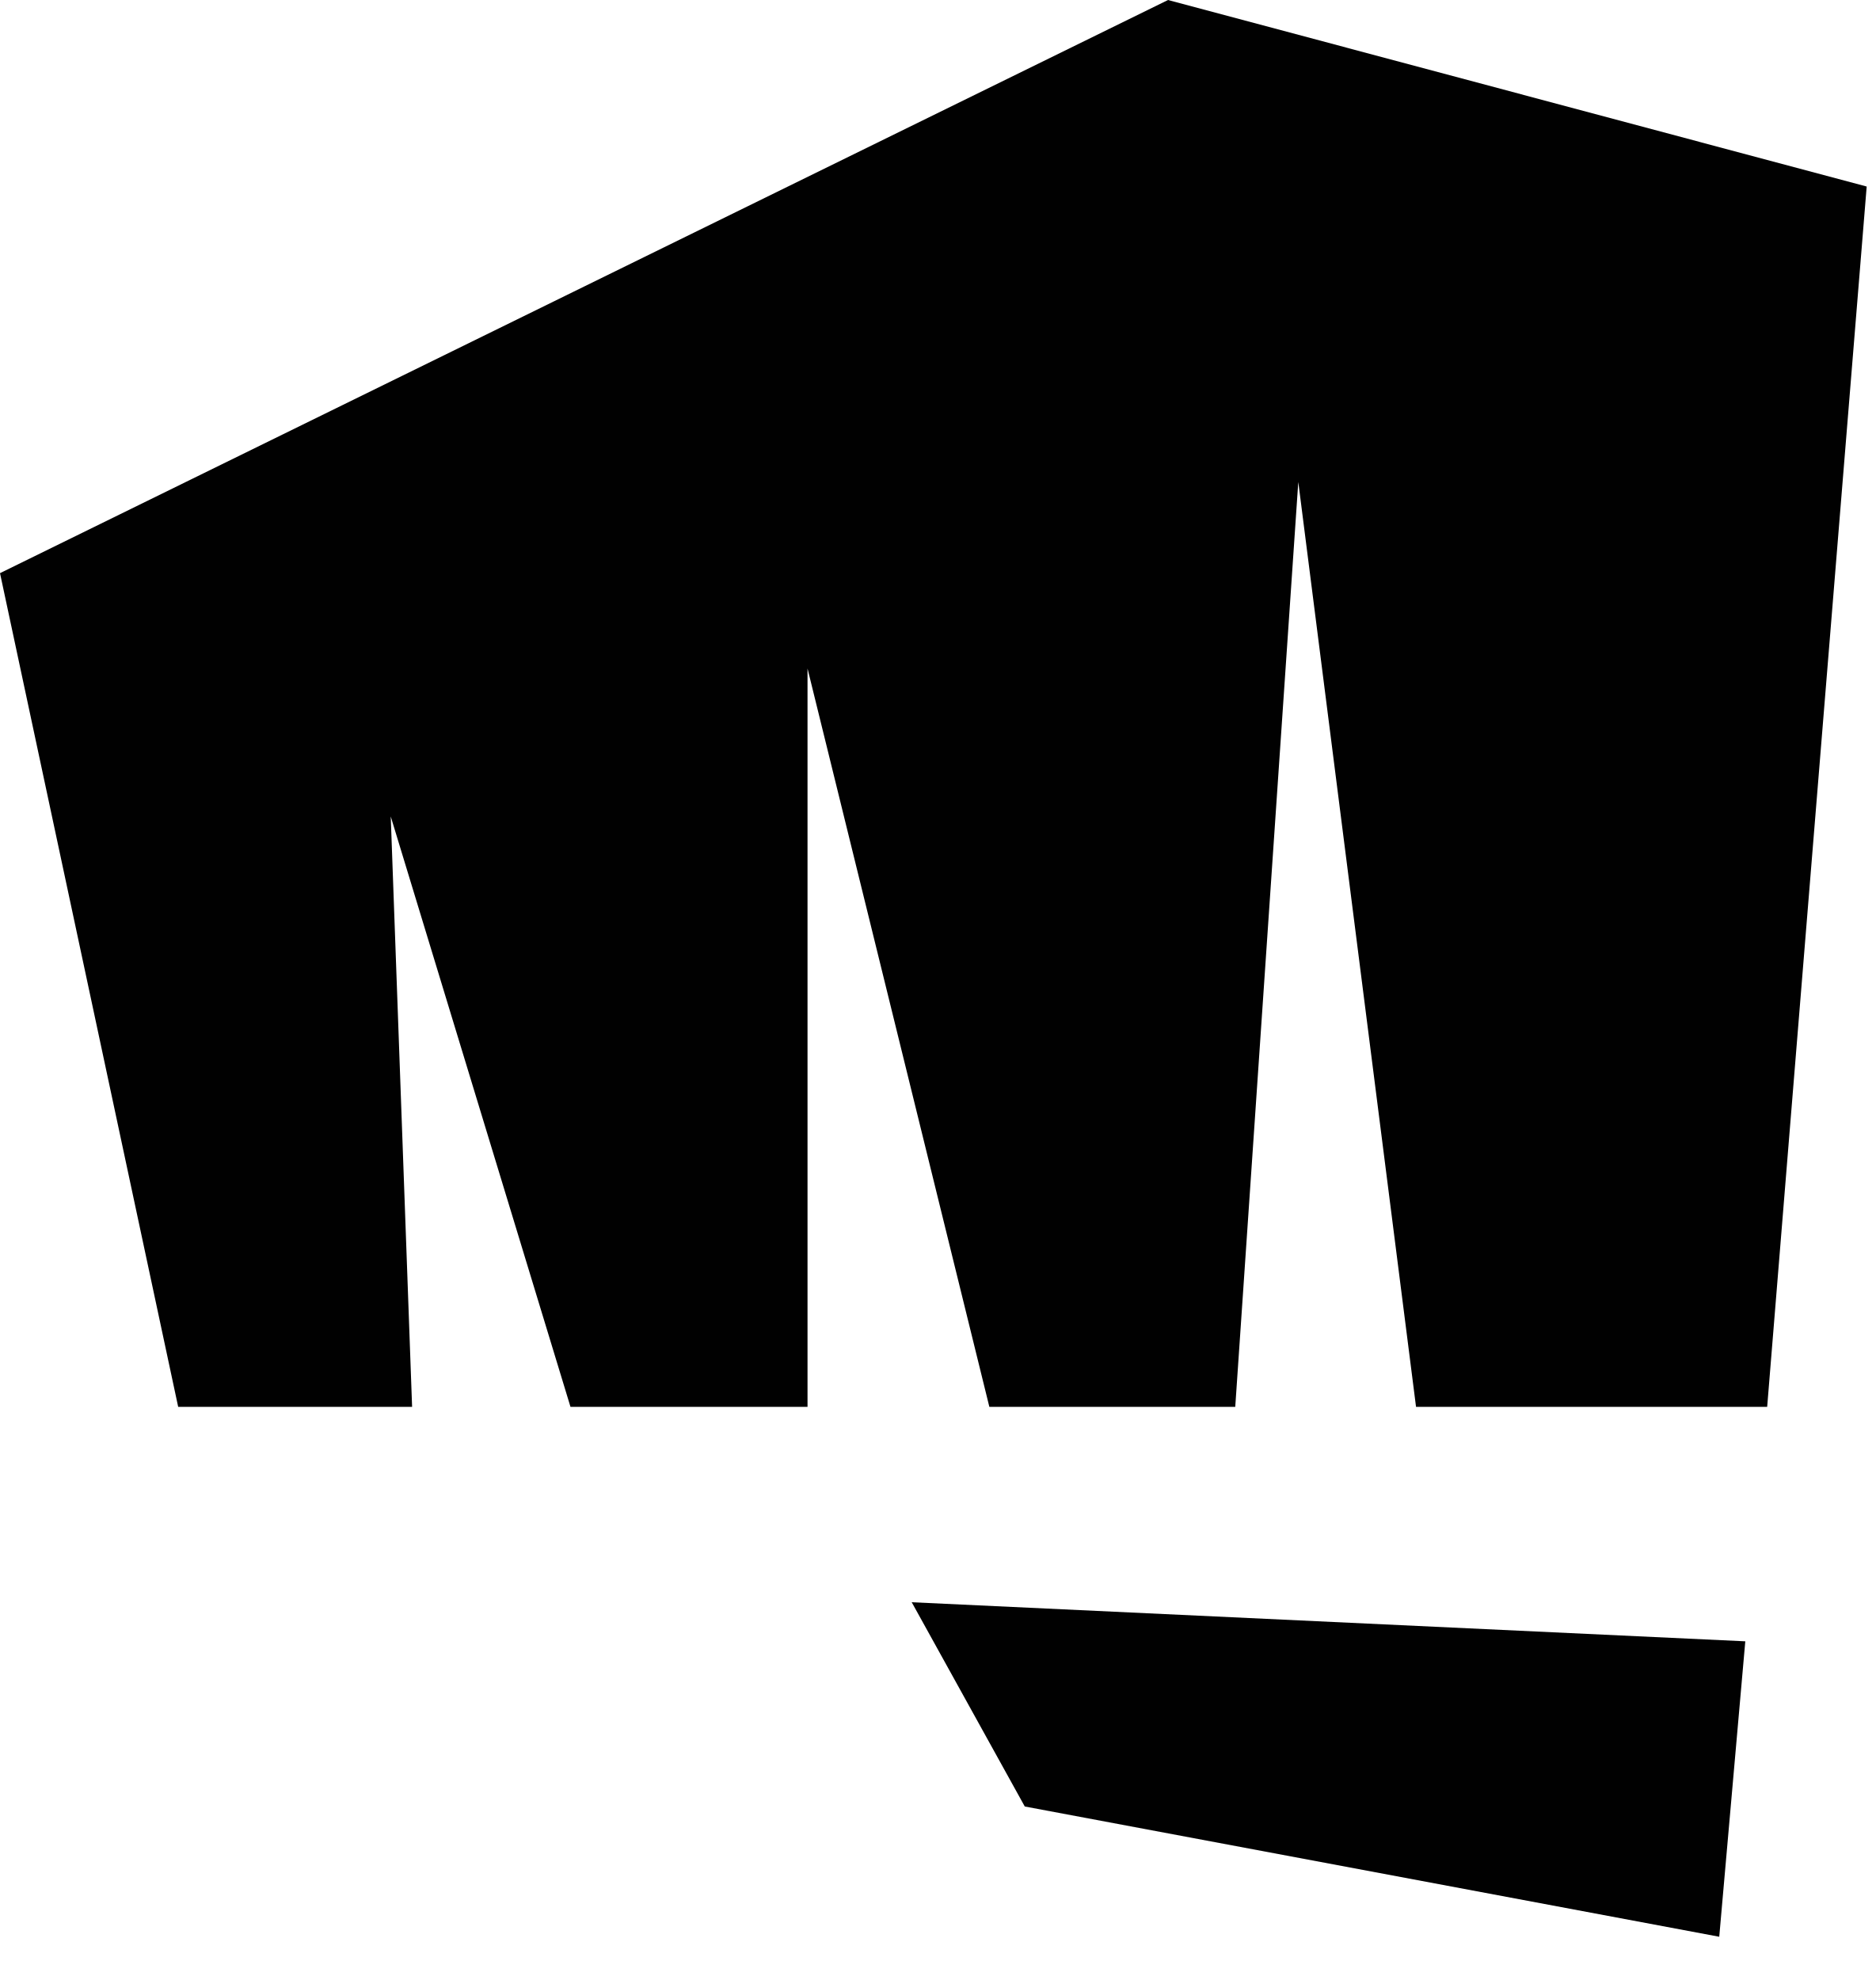
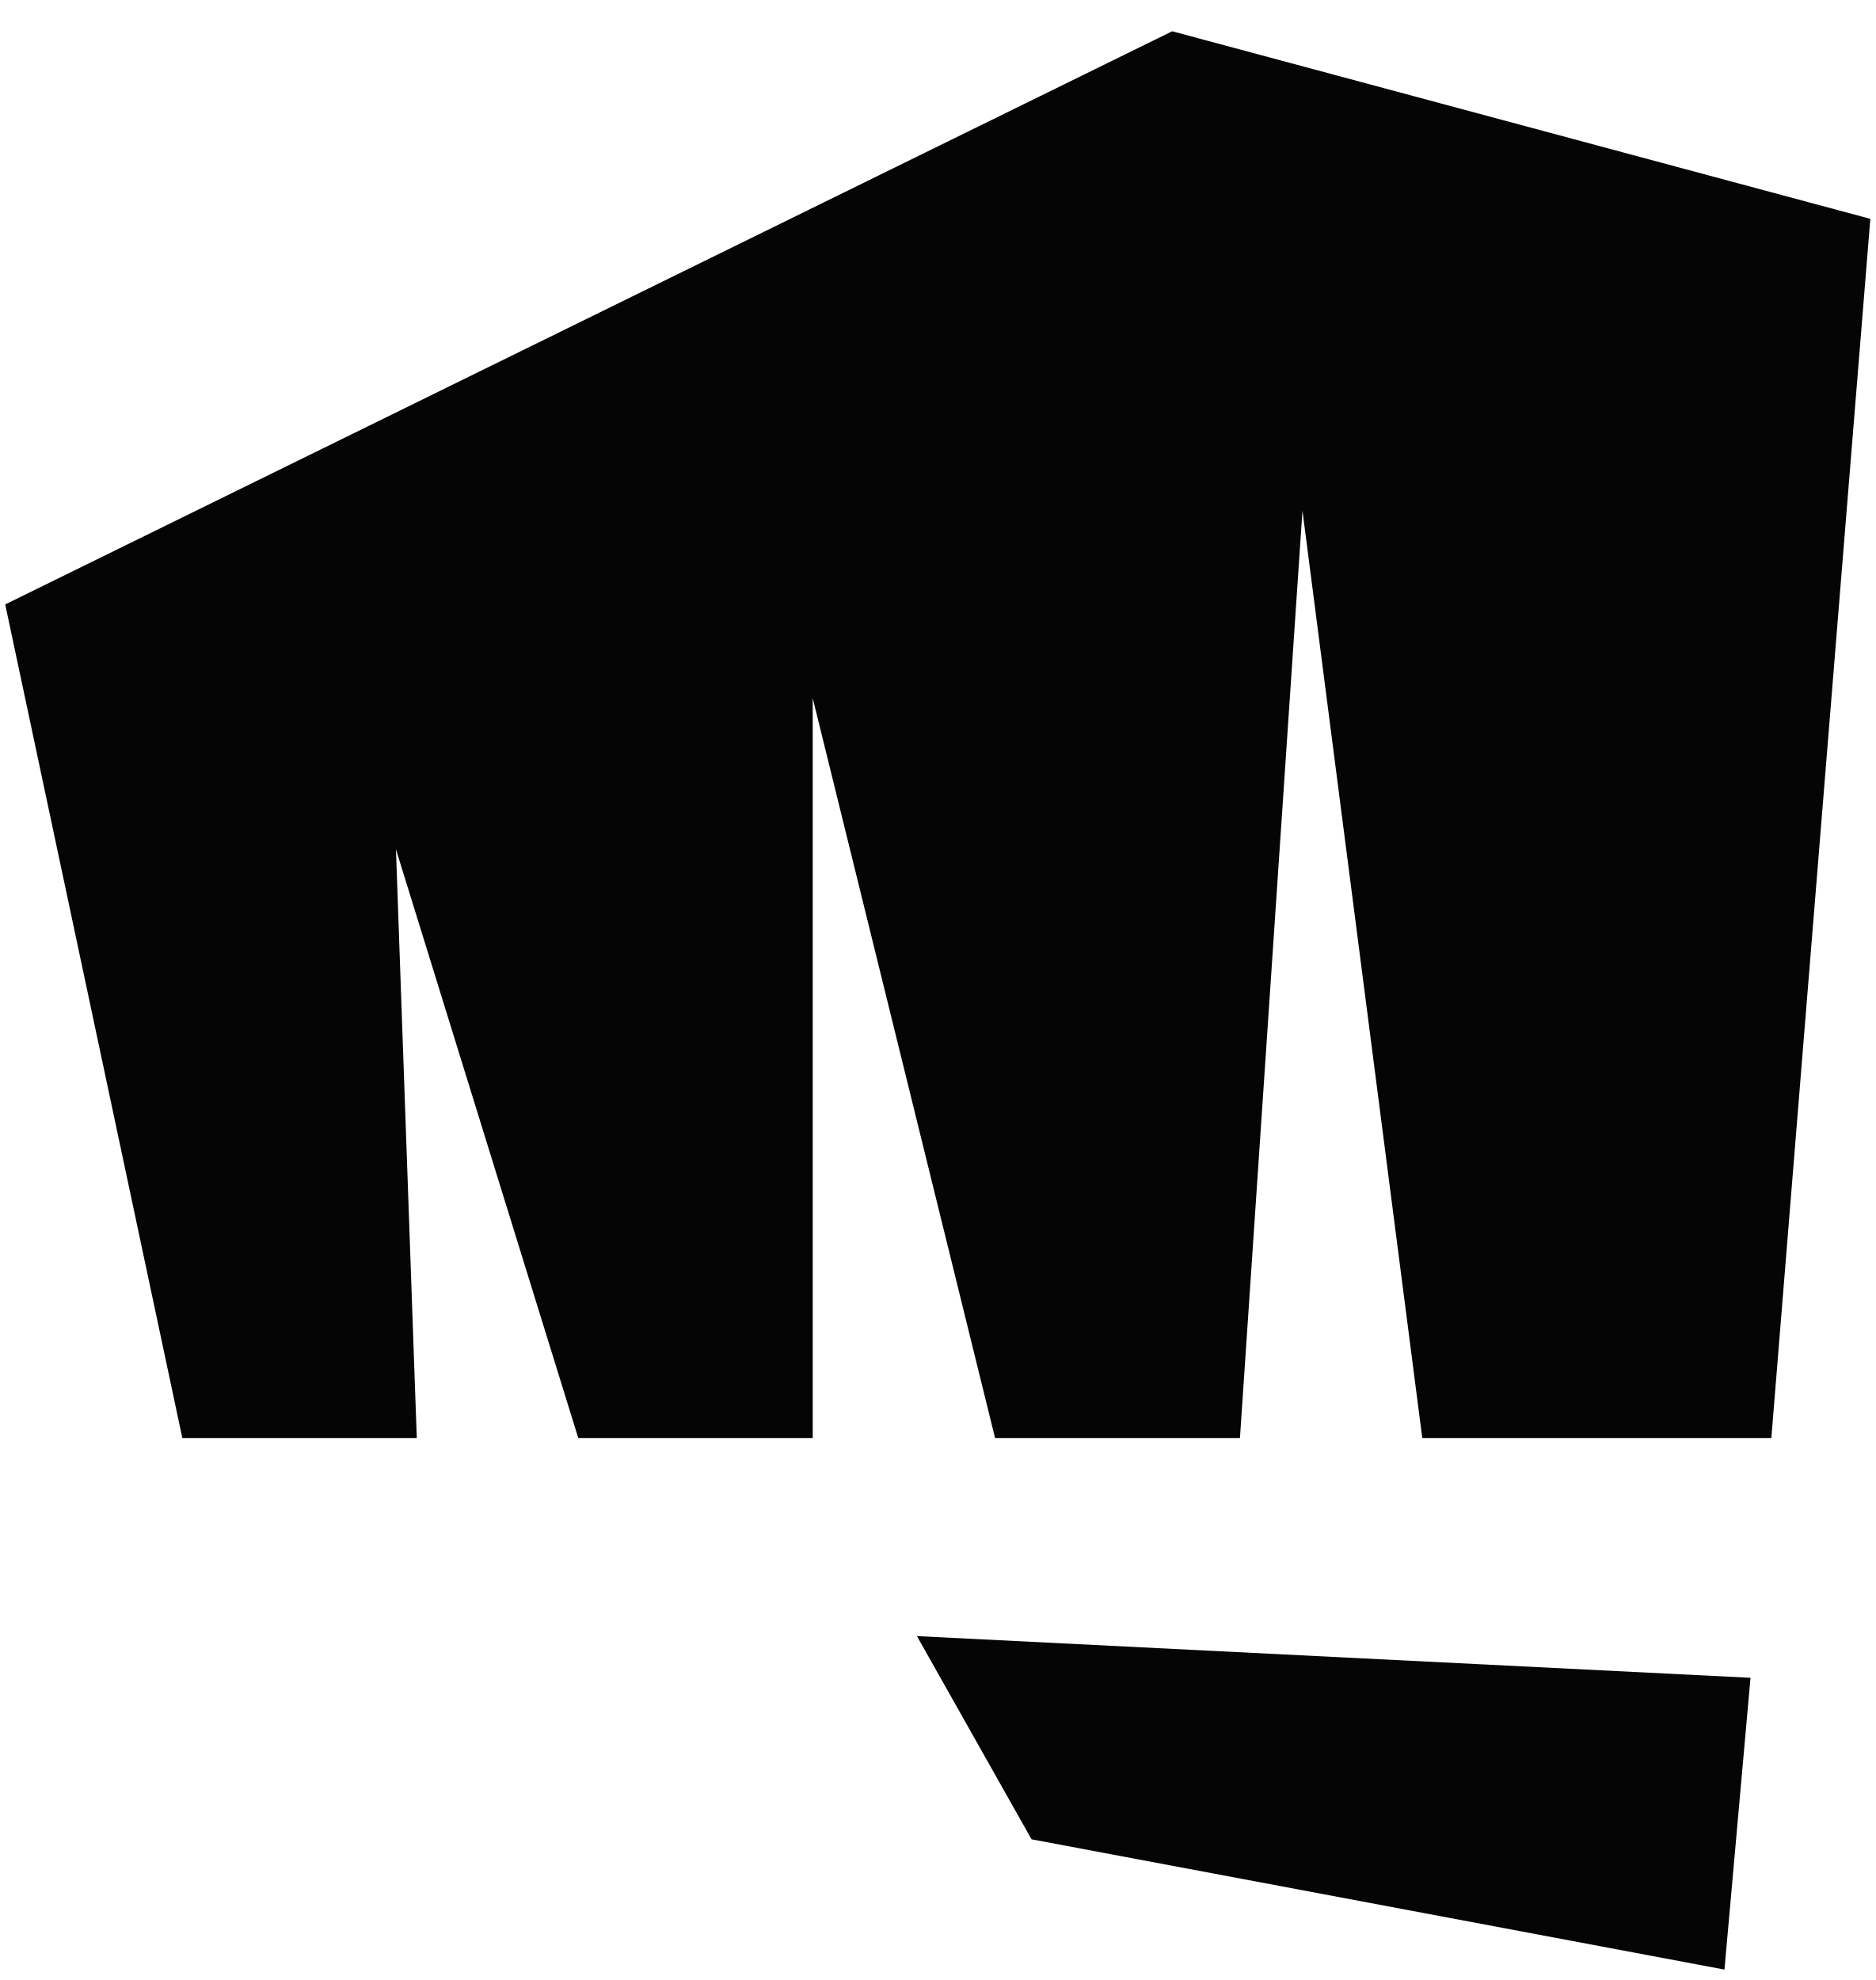
- <svg xmlns="http://www.w3.org/2000/svg" width="36" height="38" viewBox="0 0 36 38" fill="none">
-   <path d="M19.67 34.67L33 37.17L33.5 31.5L17.5 30.75L19.67 34.67Z" fill="#010101" />
-   <path d="M22.42 0L0 11L3.42 27H7.91L7.5 15.67L10.95 27H15.5V12.83L18.99 27H23.71L24.92 9.25L27.18 27H33.92L35.83 3.58L22.42 0Z" fill="#010101" />
+ <svg xmlns="http://www.w3.org/2000/svg" version="1.1" id="Calque_1" x="0px" y="0px" viewBox="0 0 36 38" style="enable-background:new 0 0 36 38;" xml:space="preserve">
+   <style type="text/css">
+ 	.st0{fill:#050505;}
+ </style>
+   <path id="XMLID_1_" class="st0" d="M17.6,31.4l16,0.8l-0.5,5.6l-13.3-2.5L17.6,31.4z M22.5,0.6l-22.4,11l3.4,16H8L7.6,16.3l3.5,11.3  h4.5V13.4l3.5,14.2h4.7L25,9.8l2.3,17.8H34l1.9-23.4L22.5,0.6z" />
</svg>
